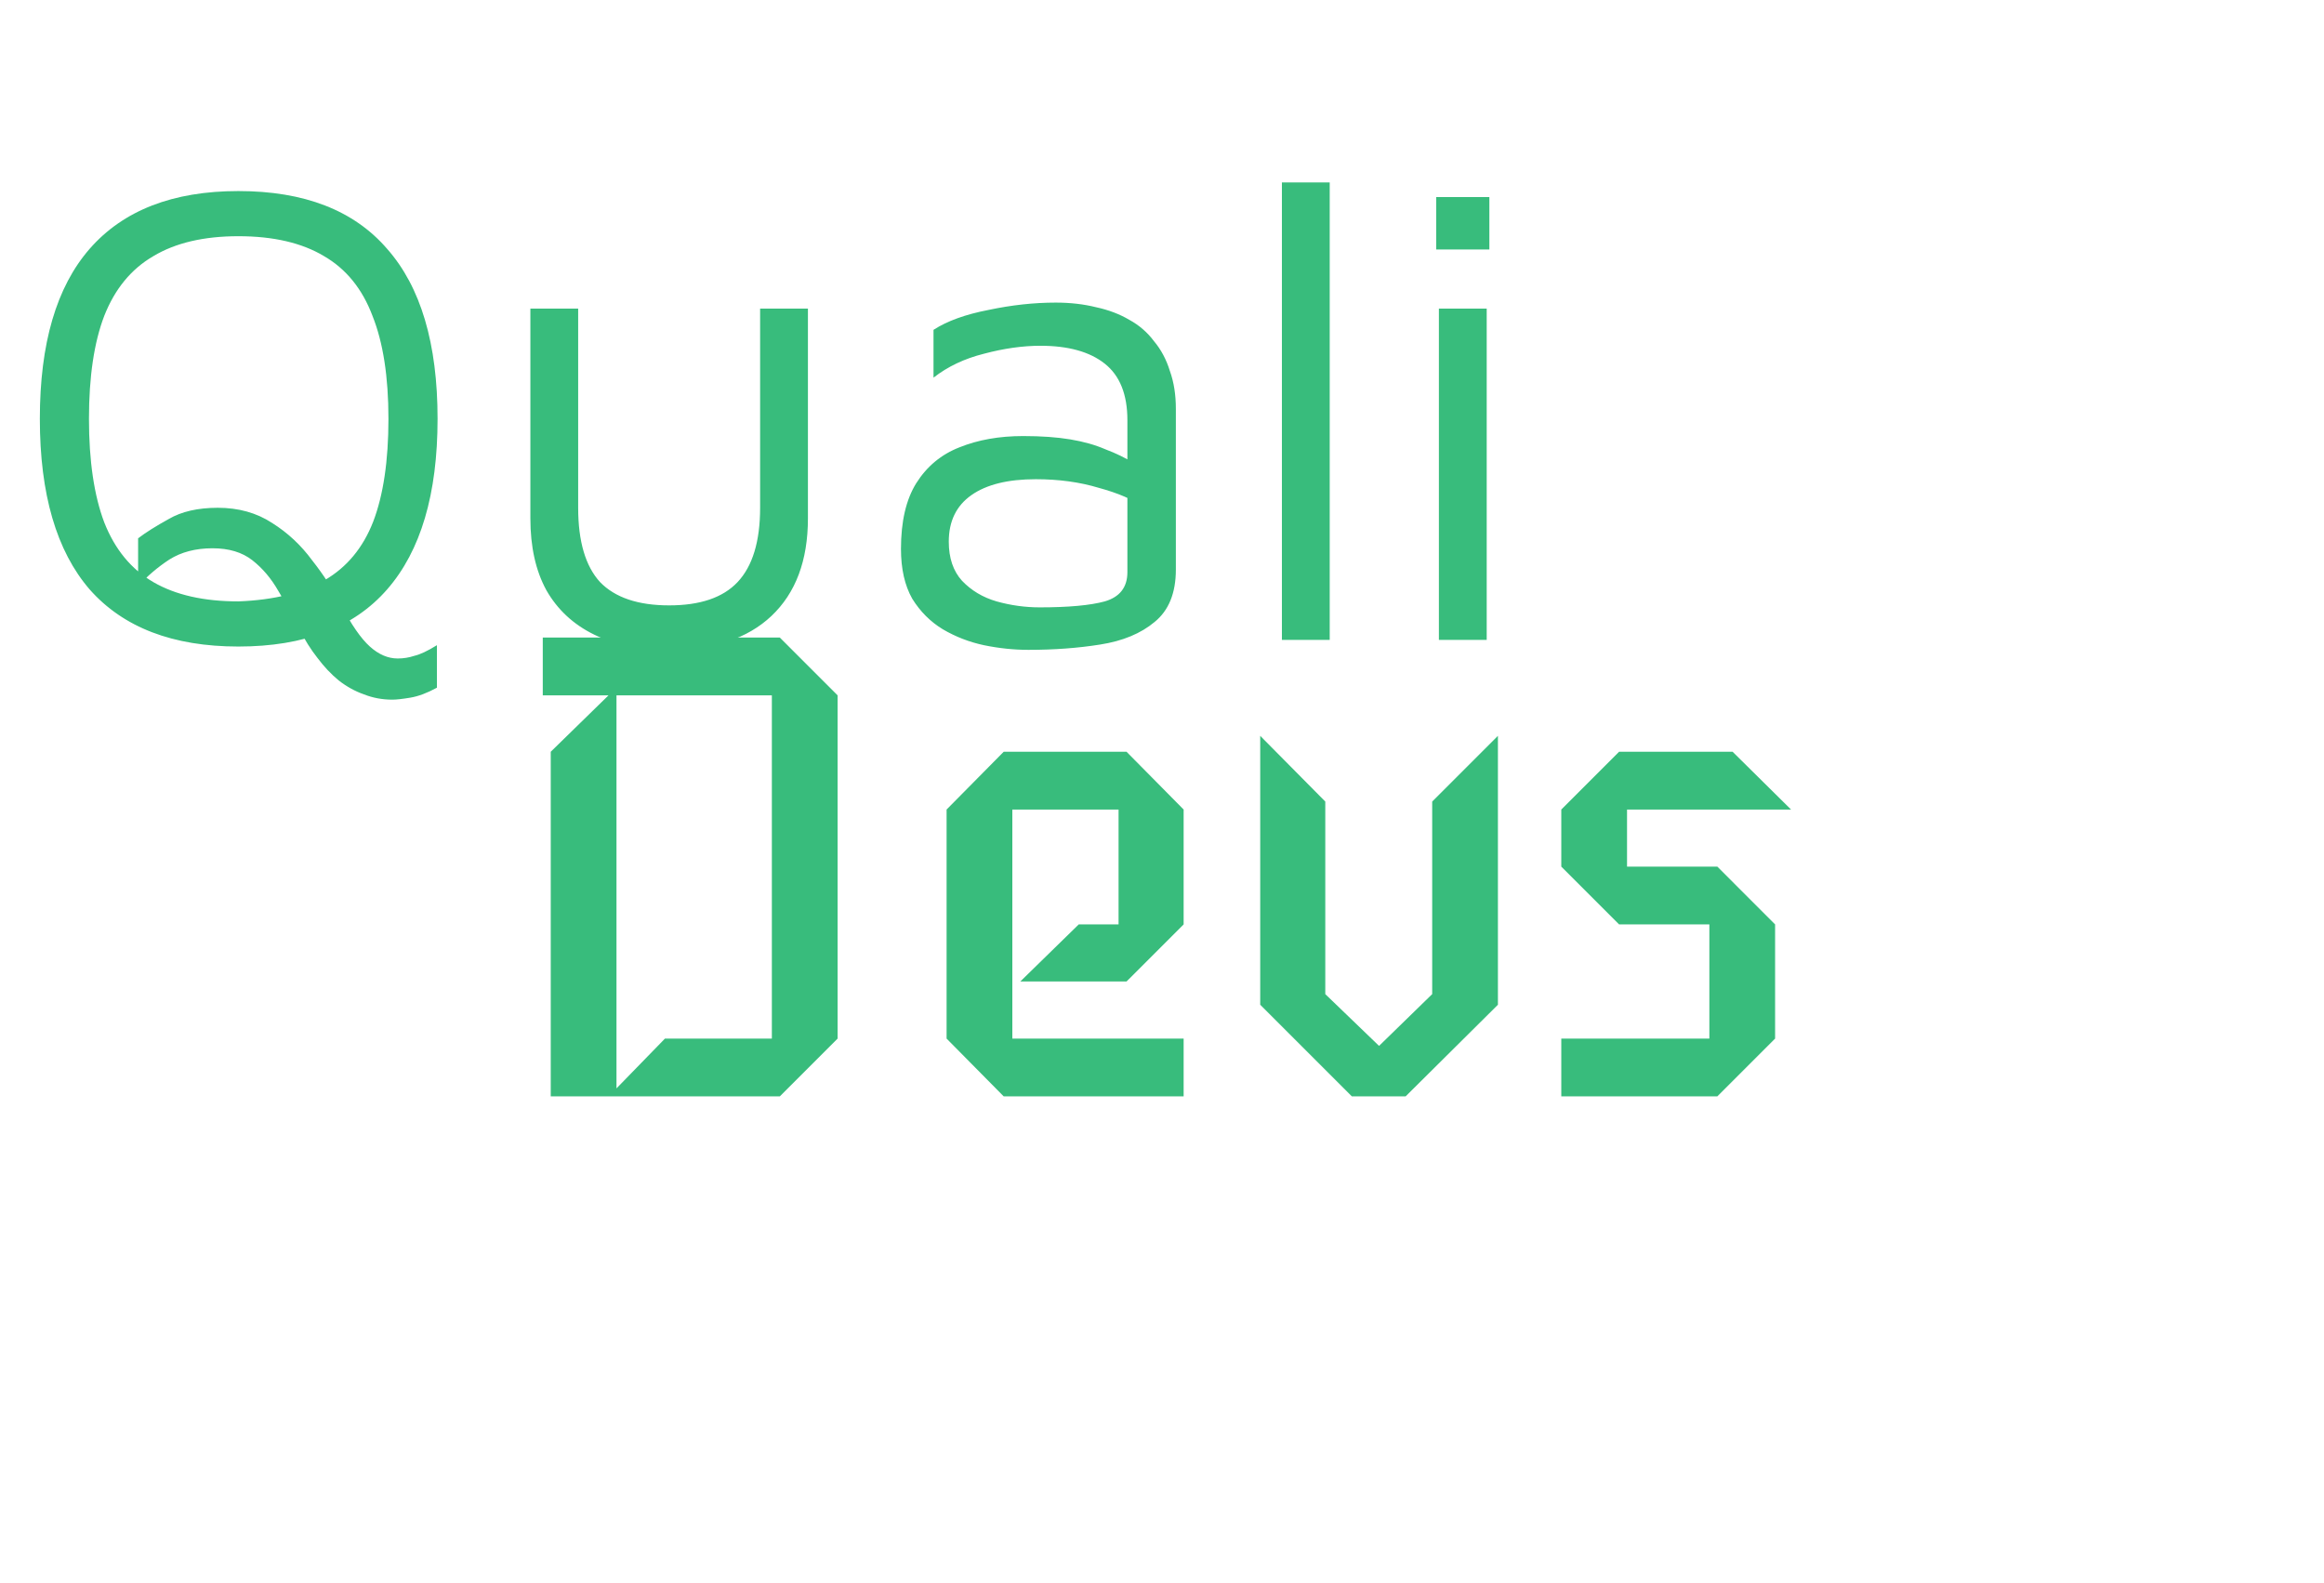
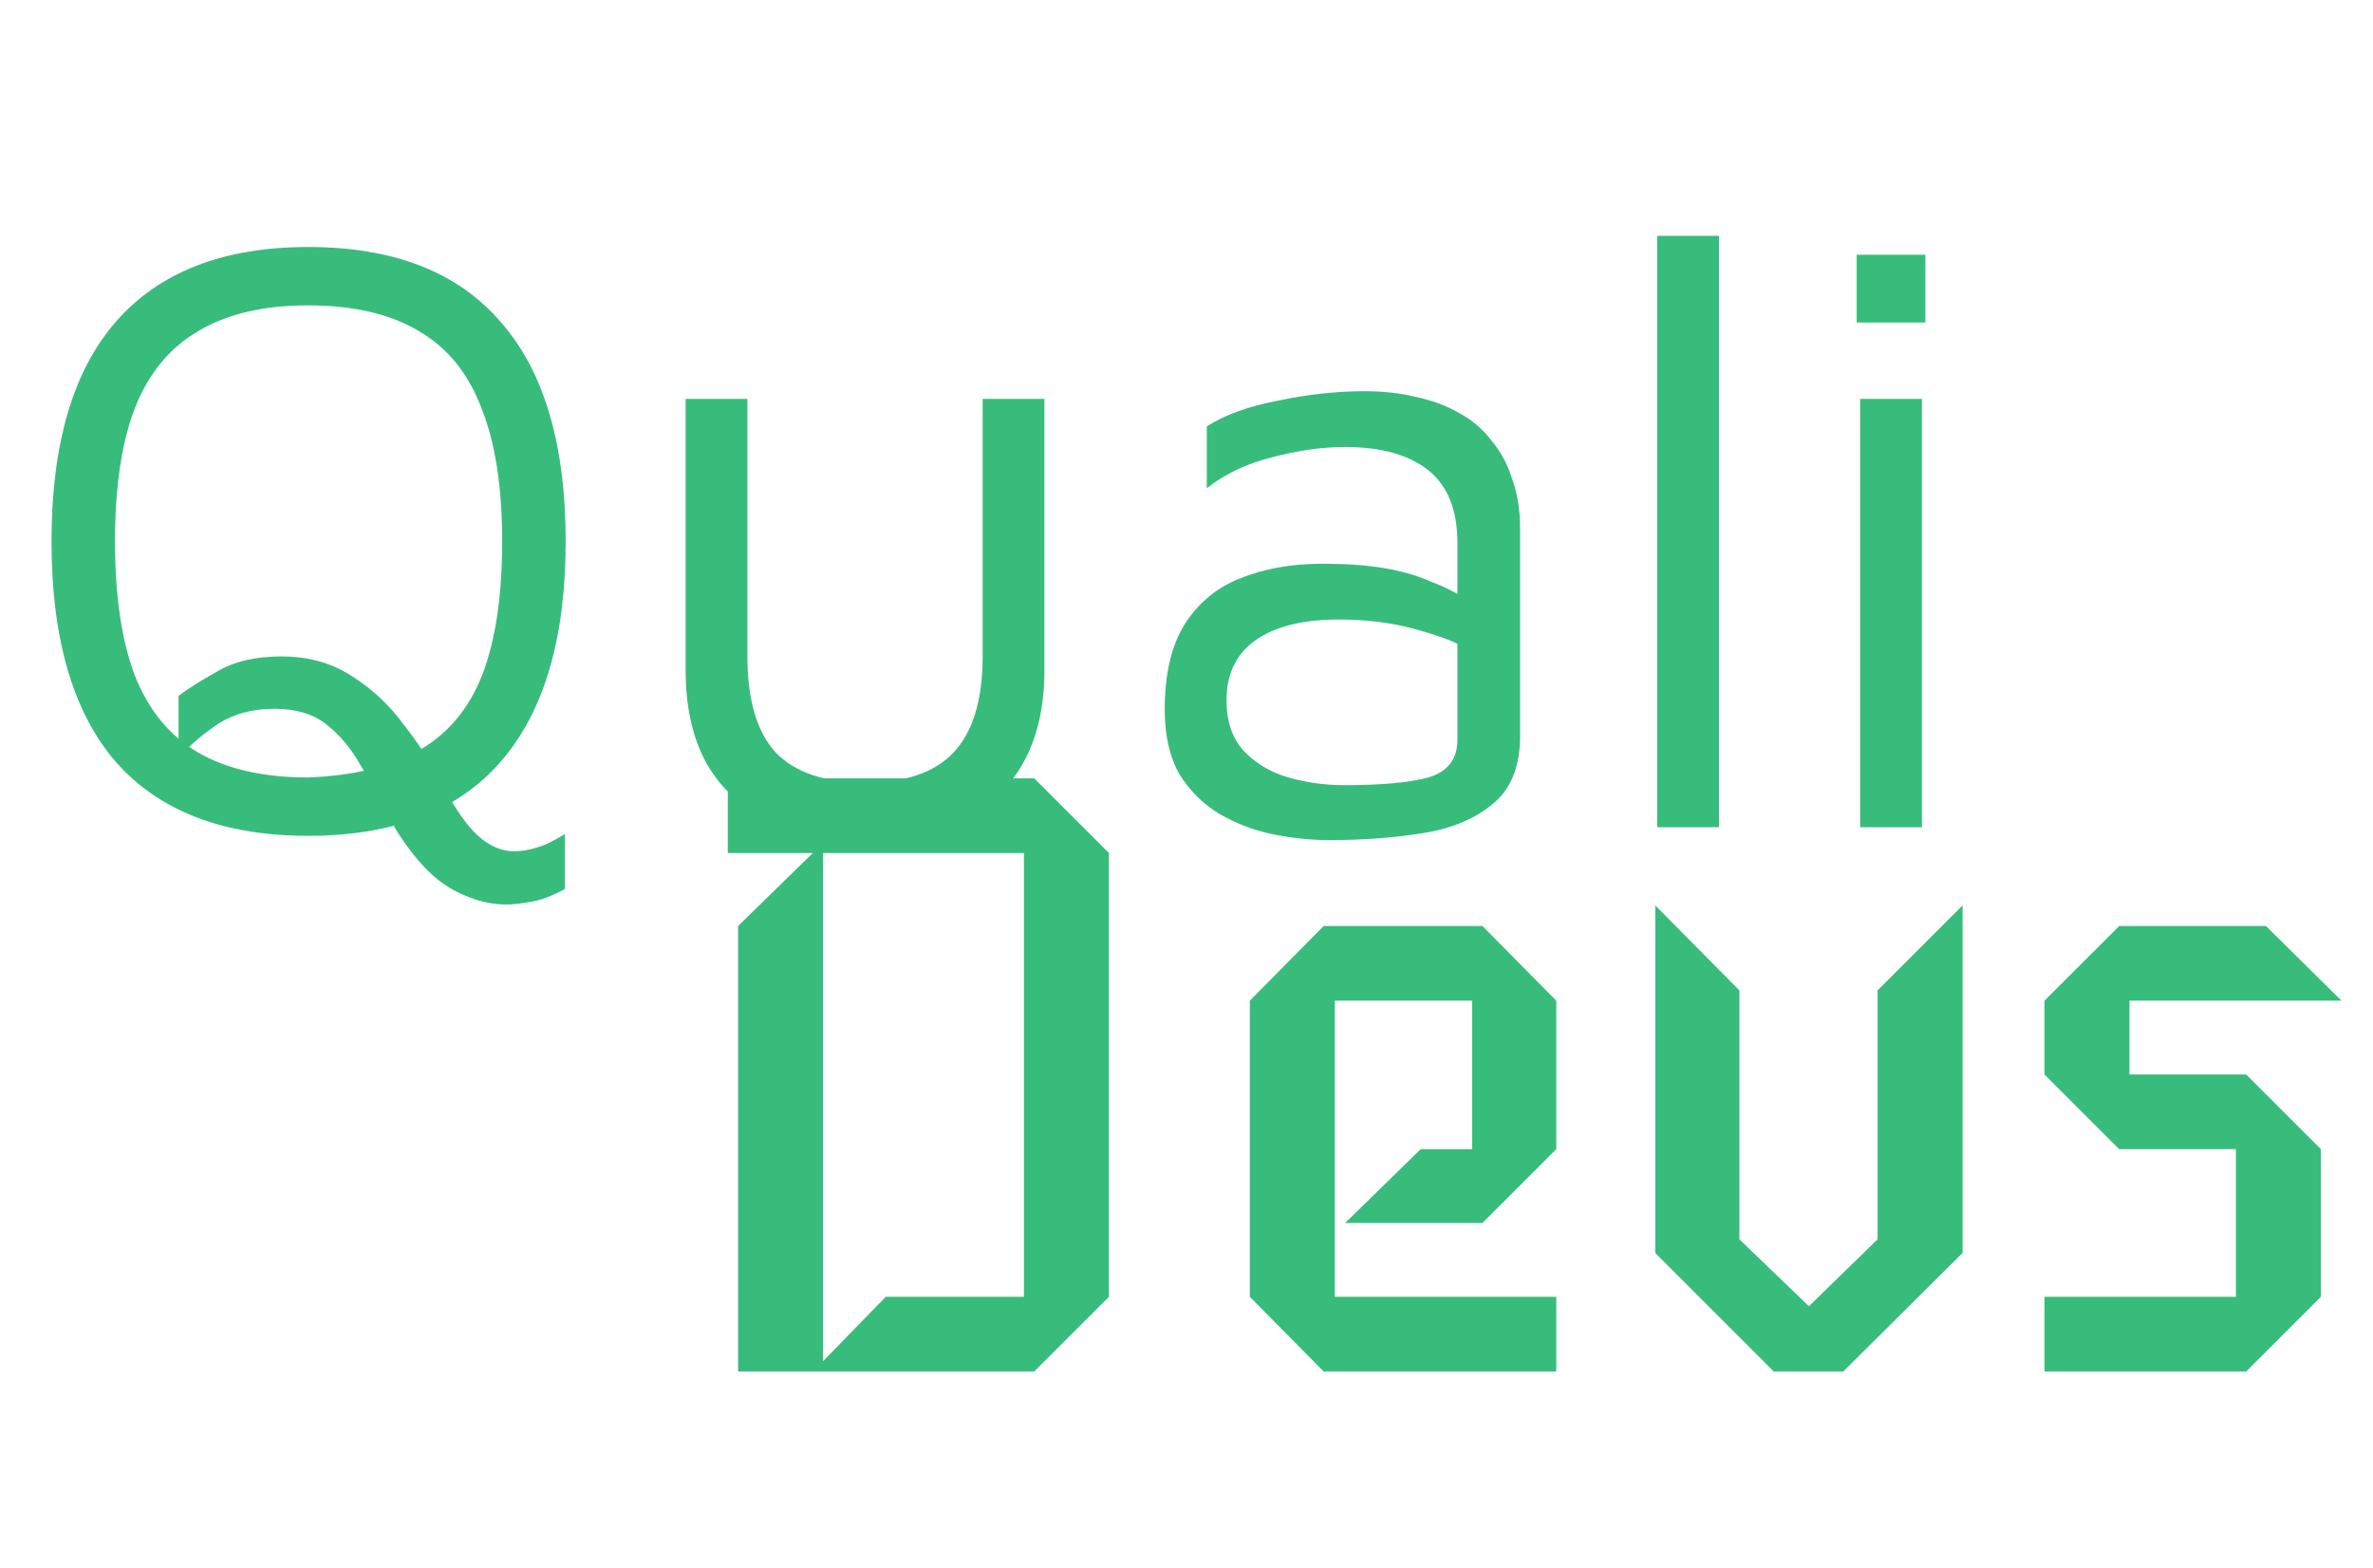
- <svg xmlns="http://www.w3.org/2000/svg" width="138" height="94" viewBox="0 0 138 94" fill="none">
+ <svg xmlns="http://www.w3.org/2000/svg" width="109" height="72" viewBox="0 0 109 72" fill="none">
  <path d="M14.155 38.394C10.265 38.394 7.321 37.264 5.323 35.003C3.351 32.717 2.366 29.339 2.366 24.87C2.366 20.402 3.351 17.037 5.323 14.777C7.321 12.49 10.265 11.346 14.155 11.346C18.071 11.346 21.015 12.49 22.987 14.777C24.985 17.037 25.983 20.402 25.983 24.87C25.983 29.339 24.985 32.717 22.987 35.003C21.015 37.264 18.071 38.394 14.155 38.394ZM14.155 35.713C16.258 35.634 17.966 35.214 19.281 34.451C20.595 33.689 21.554 32.533 22.159 30.982C22.763 29.405 23.066 27.367 23.066 24.87C23.066 22.373 22.75 20.336 22.119 18.759C21.515 17.155 20.555 15.973 19.241 15.21C17.927 14.422 16.231 14.027 14.155 14.027C12.105 14.027 10.422 14.422 9.108 15.21C7.794 15.973 6.821 17.155 6.19 18.759C5.586 20.336 5.283 22.373 5.283 24.87C5.283 27.367 5.586 29.418 6.19 31.021C6.821 32.625 7.794 33.807 9.108 34.57C10.422 35.332 12.105 35.713 14.155 35.713ZM23.618 39.104C23.959 39.104 24.288 39.051 24.603 38.946C24.945 38.867 25.392 38.657 25.944 38.315V40.839C25.366 41.154 24.84 41.351 24.367 41.43C23.894 41.509 23.539 41.549 23.302 41.549C22.698 41.549 22.133 41.443 21.607 41.233C21.081 41.049 20.582 40.773 20.109 40.405C19.662 40.037 19.241 39.59 18.847 39.065C18.453 38.565 18.098 38 17.782 37.369C17.388 36.581 16.967 35.818 16.521 35.082C16.1 34.346 15.587 33.742 14.983 33.269C14.378 32.795 13.59 32.559 12.617 32.559C11.618 32.559 10.764 32.782 10.054 33.229C9.371 33.676 8.753 34.202 8.201 34.806V31.967C8.648 31.626 9.253 31.245 10.015 30.824C10.777 30.377 11.75 30.154 12.933 30.154C14.168 30.154 15.246 30.456 16.166 31.061C17.086 31.639 17.874 32.375 18.531 33.269C19.215 34.136 19.793 35.03 20.266 35.95C20.871 37.106 21.436 37.921 21.962 38.394C22.487 38.867 23.039 39.104 23.618 39.104ZM39.734 38.591C37.999 38.591 36.514 38.289 35.279 37.685C34.043 37.08 33.097 36.199 32.44 35.043C31.809 33.886 31.494 32.467 31.494 30.785V18.325H34.332V30.154C34.332 32.151 34.766 33.623 35.634 34.57C36.527 35.49 37.894 35.95 39.734 35.95C41.574 35.95 42.928 35.49 43.795 34.57C44.689 33.623 45.136 32.151 45.136 30.154V18.325H47.975V30.785C47.975 33.282 47.252 35.214 45.806 36.581C44.387 37.921 42.363 38.591 39.734 38.591ZM61.07 38.591C60.203 38.591 59.322 38.499 58.428 38.315C57.561 38.131 56.746 37.816 55.984 37.369C55.248 36.922 54.643 36.318 54.17 35.555C53.723 34.767 53.5 33.781 53.5 32.598C53.5 30.969 53.802 29.667 54.407 28.695C55.037 27.696 55.892 26.986 56.969 26.566C58.073 26.119 59.335 25.895 60.755 25.895C61.832 25.895 62.765 25.961 63.554 26.093C64.343 26.224 65.039 26.421 65.644 26.684C66.275 26.921 66.84 27.197 67.339 27.512L67.891 30.114C67.287 29.667 66.406 29.286 65.249 28.971C64.119 28.629 62.87 28.458 61.504 28.458C59.848 28.458 58.573 28.774 57.679 29.405C56.785 30.035 56.339 30.955 56.339 32.165C56.339 33.137 56.601 33.913 57.127 34.491C57.679 35.069 58.362 35.477 59.177 35.713C60.019 35.95 60.873 36.068 61.74 36.068C63.449 36.068 64.737 35.95 65.604 35.713C66.498 35.45 66.945 34.872 66.945 33.978V24.949C66.945 23.425 66.498 22.307 65.604 21.598C64.71 20.888 63.436 20.533 61.78 20.533C60.728 20.533 59.611 20.691 58.428 21.006C57.272 21.295 56.273 21.769 55.432 22.426V19.587C56.246 19.061 57.337 18.667 58.704 18.404C60.071 18.115 61.398 17.97 62.687 17.97C63.554 17.97 64.356 18.062 65.092 18.246C65.828 18.404 66.485 18.654 67.063 18.995C67.641 19.311 68.128 19.731 68.522 20.257C68.942 20.757 69.258 21.348 69.468 22.031C69.705 22.689 69.823 23.438 69.823 24.279V33.821C69.823 35.214 69.403 36.252 68.561 36.935C67.746 37.619 66.669 38.066 65.328 38.276C64.014 38.486 62.594 38.591 61.07 38.591ZM78.959 38H76.12V10.834H78.959V38ZM85.442 38V18.325H88.281V38H85.442ZM85.284 14.816V11.701H88.439V14.816H85.284Z" fill="#38BC7C" />
-   <path d="M49.737 61.676L46.306 65.107H32.703V44.643L36.134 41.292H32.23V37.861H46.306L49.737 41.292V61.676ZM45.833 61.676V41.292H36.607V64.633L39.485 61.676H45.833ZM70.285 65.107H59.6L56.209 61.676V48.074L59.6 44.643H66.894L70.285 48.074V54.895L66.894 58.285H60.586L64.056 54.895H66.421V48.074H60.113V61.676H70.285V65.107ZM88.947 59.666L83.466 65.107H80.273L74.832 59.666V43.697L78.696 47.6V59.035L81.889 62.11L85.044 59.035V47.6L88.947 43.697V59.666ZM106.353 48.074H96.614V51.464H101.976L105.406 54.895V61.676L101.976 65.107H92.71V61.676H101.503V54.895H96.141L92.71 51.464V48.074L96.141 44.643H102.883L106.353 48.074Z" fill="#38BC7C" />
+   <path d="M50.937 59.57L47.506 63H33.903V42.537L37.334 39.185H33.43V35.755H47.506L50.937 39.185V59.57ZM47.033 59.57V39.185H37.807V62.527L40.685 59.57H47.033ZM71.485 63H60.8L57.409 59.57V45.967L60.8 42.537H68.094L71.485 45.967V52.788L68.094 56.179H61.786L65.256 52.788H67.621V45.967H61.313V59.57H71.485V63ZM90.147 57.559L84.666 63H81.473L76.032 57.559V41.59L79.896 45.494V56.928L83.089 60.003L86.244 56.928V45.494L90.147 41.59V57.559ZM107.553 45.967H97.814V49.358H103.176L106.606 52.788V59.57L103.176 63H93.91V59.57H102.703V52.788H97.341L93.91 49.358V45.967L97.341 42.537H104.083L107.553 45.967Z" fill="#38BC7C" />
</svg>
